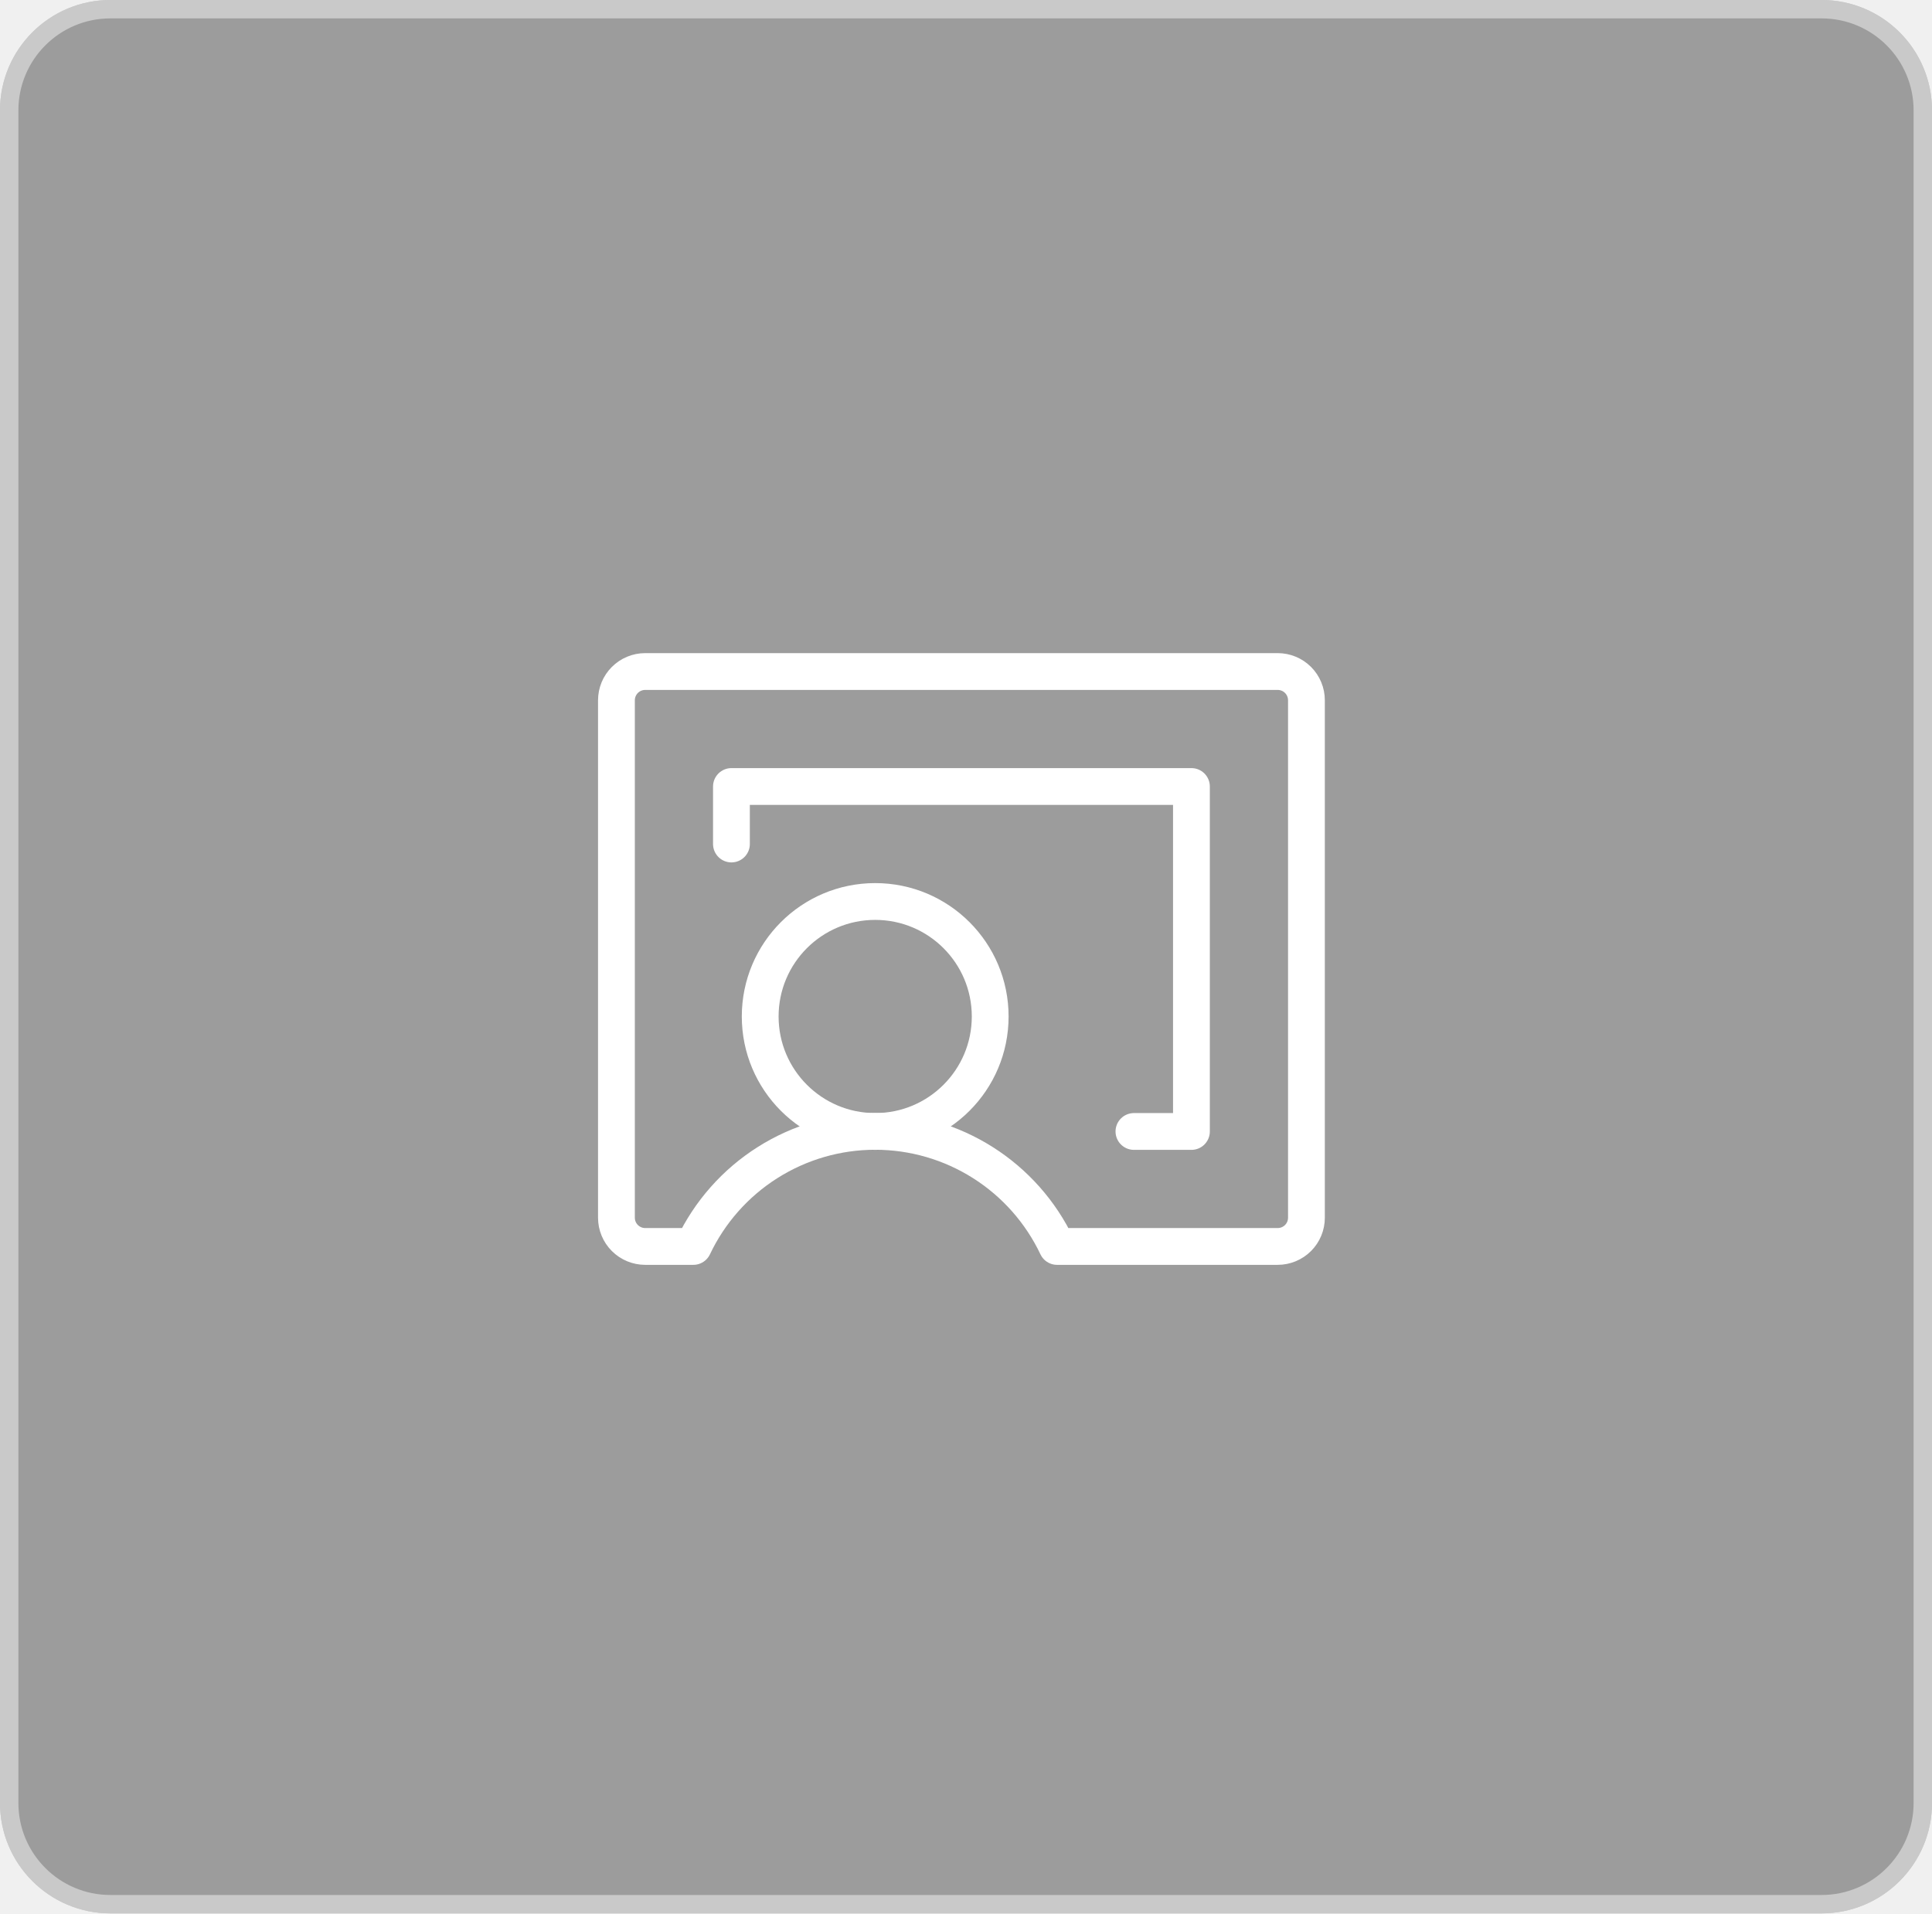
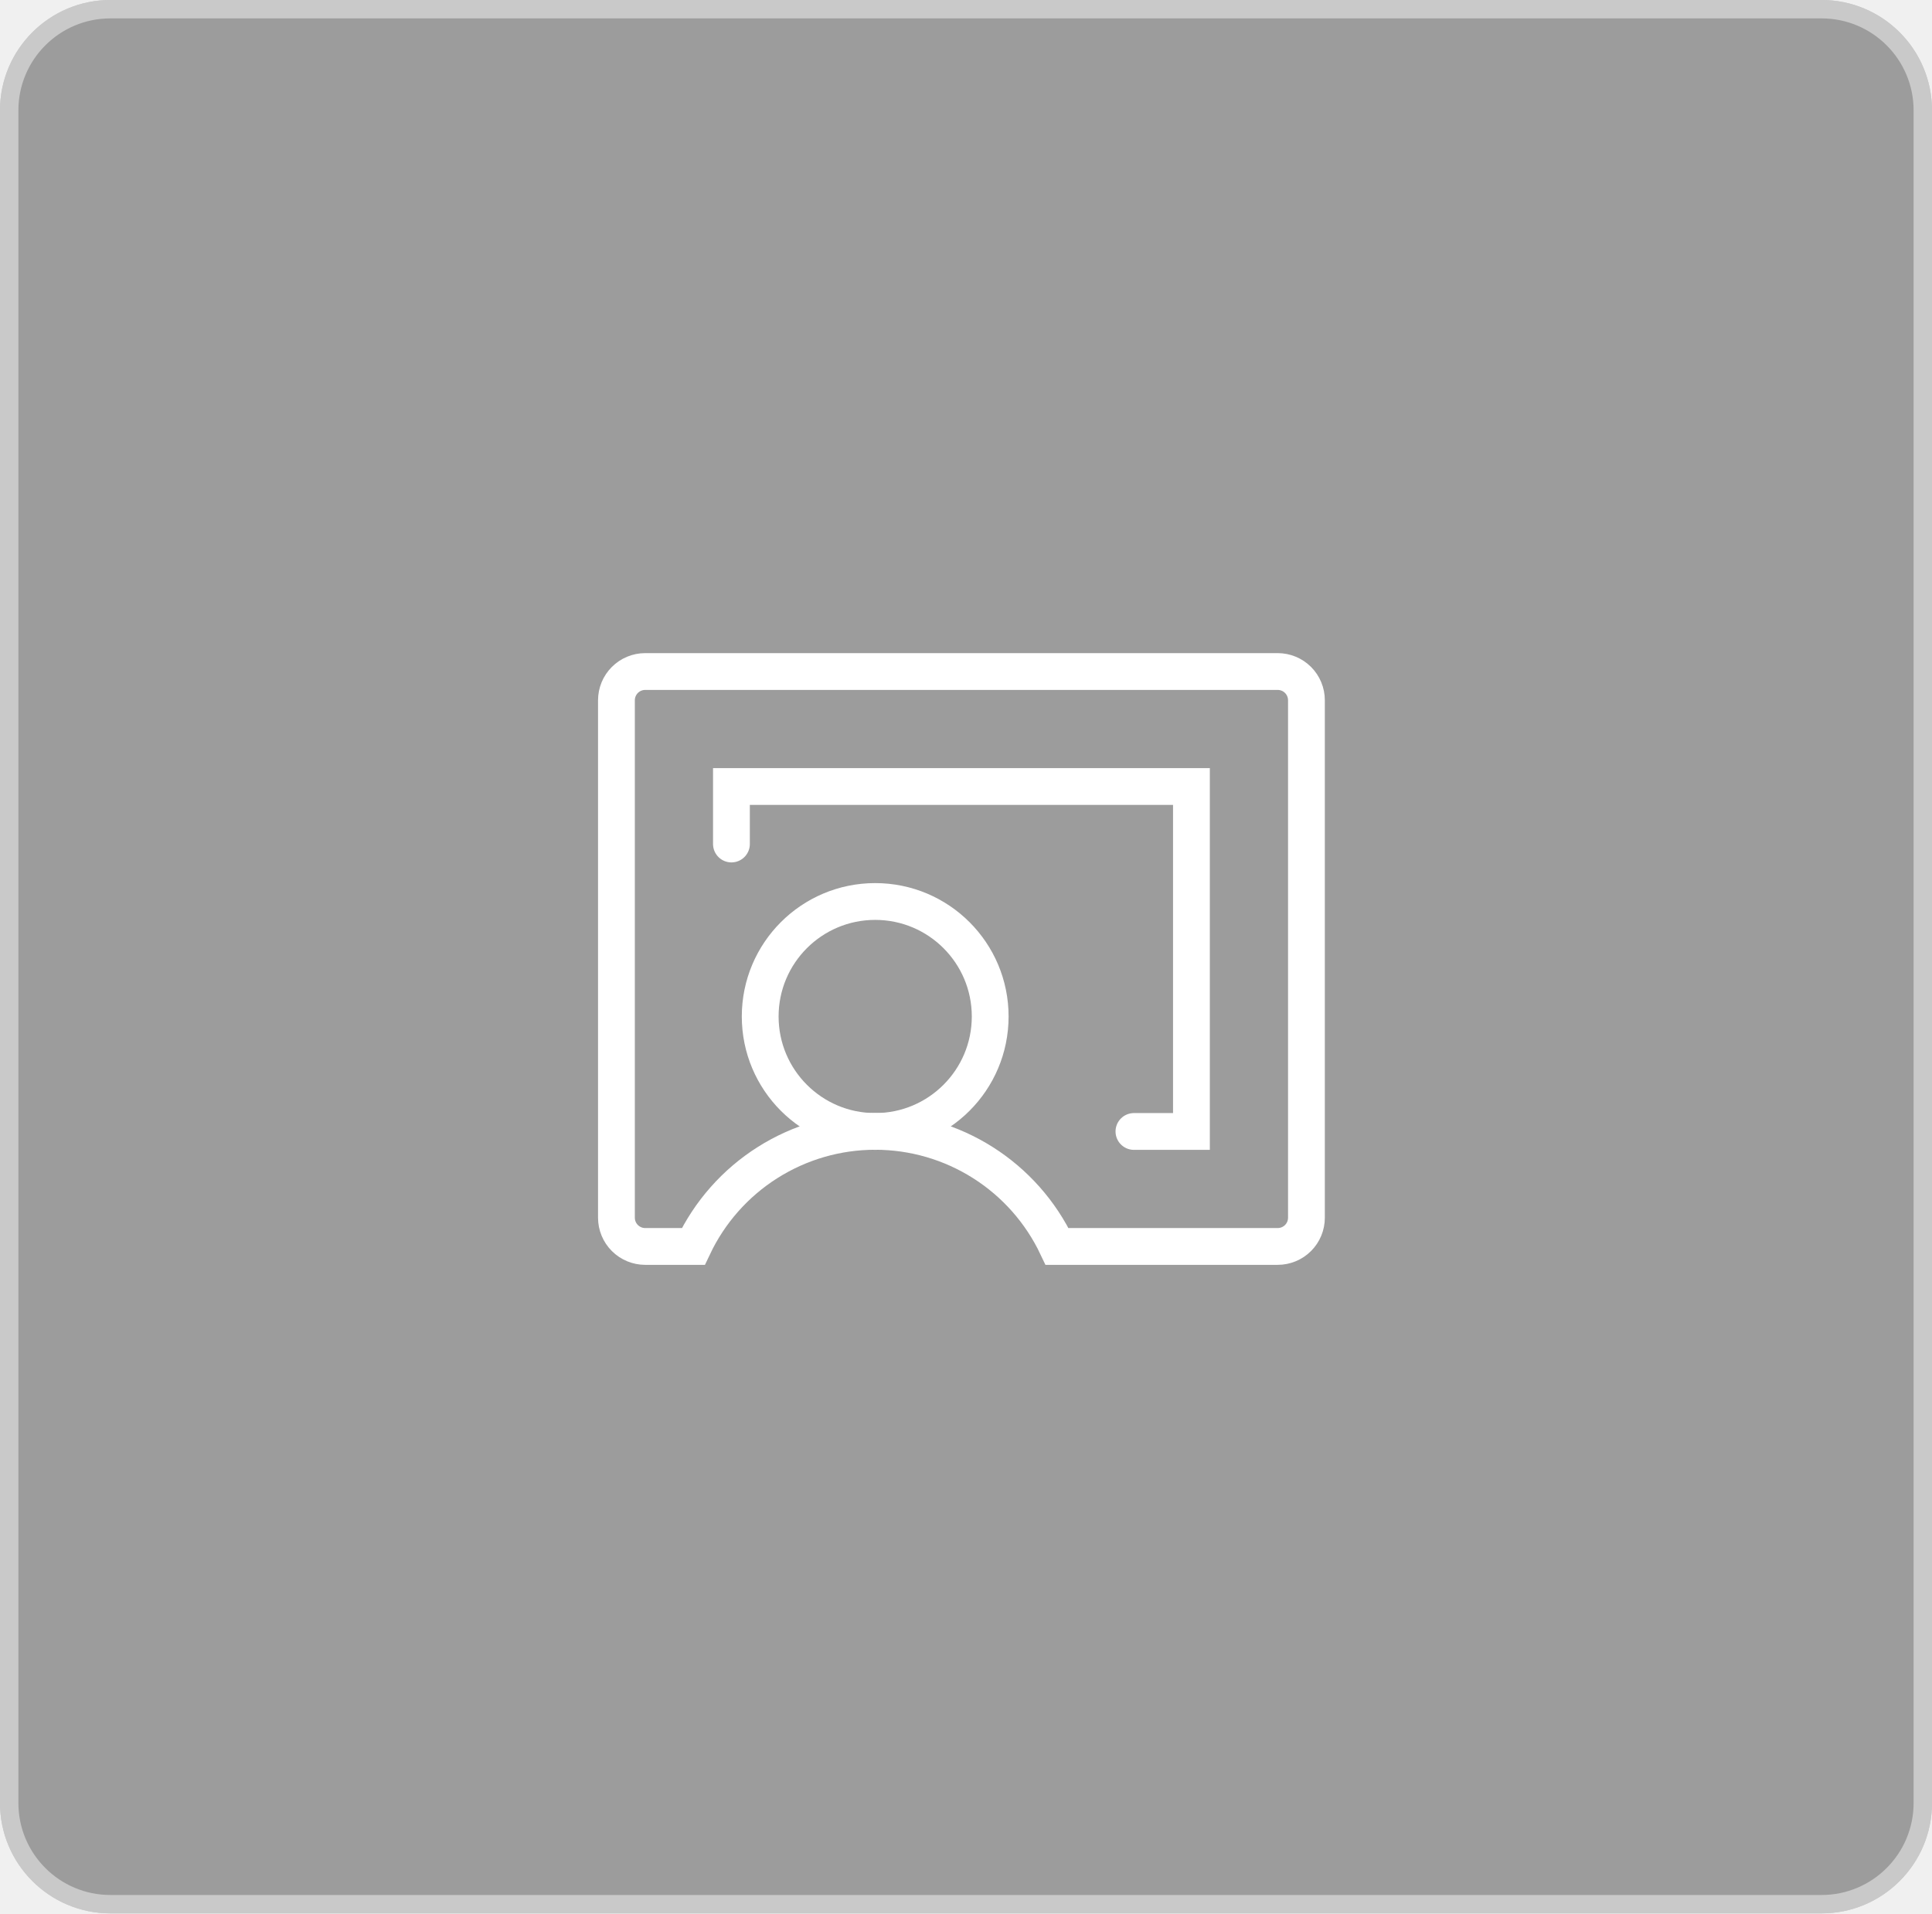
<svg xmlns="http://www.w3.org/2000/svg" width="105" height="104" viewBox="0 0 105 104" fill="none">
  <rect width="105" height="104" rx="6" fill="#1F1F1F" fill-opacity="0.4" />
  <rect x="0.5" y="0.5" width="104" height="103" rx="5.5" stroke="white" stroke-opacity="0.45" />
  <g clip-path="url(#clip0_2677_19295)">
-     <path d="M47.565 61.5C51.017 61.5 53.815 58.702 53.815 55.25C53.815 51.798 51.017 49 47.565 49C44.113 49 41.315 51.798 41.315 55.25C41.315 58.702 44.113 61.5 47.565 61.5Z" stroke="white" stroke-width="2" stroke-linecap="round" stroke-linejoin="round" />
-     <path d="M37.68 67.75C38.567 65.879 39.966 64.297 41.716 63.19C43.466 62.082 45.494 61.494 47.565 61.494C49.636 61.494 51.664 62.082 53.414 63.19C55.164 64.297 56.563 65.879 57.45 67.75H69.44C69.854 67.75 70.252 67.585 70.545 67.292C70.838 66.999 71.002 66.602 71.002 66.188V38.062C71.002 37.648 70.838 37.251 70.545 36.958C70.252 36.665 69.854 36.5 69.44 36.5H35.065C34.651 36.5 34.253 36.665 33.96 36.958C33.667 37.251 33.502 37.648 33.502 38.062V66.188C33.502 66.602 33.667 66.999 33.96 67.292C34.253 67.585 34.651 67.75 35.065 67.75H37.68Z" stroke="white" stroke-width="2" stroke-linecap="round" stroke-linejoin="round" />
-     <path d="M61.627 61.5H64.752V42.75H39.752V45.875" stroke="white" stroke-width="2" stroke-linecap="round" stroke-linejoin="round" />
+     <path d="M47.565 61.5C51.017 61.5 53.815 58.702 53.815 55.25C53.815 51.798 51.017 49 47.565 49C44.113 49 41.315 51.798 41.315 55.25C41.315 58.702 44.113 61.5 47.565 61.5Z" stroke="white" stroke-width="2" stroke-linecap="round" strokeLinejoin="round" />
+     <path d="M37.68 67.75C38.567 65.879 39.966 64.297 41.716 63.19C43.466 62.082 45.494 61.494 47.565 61.494C49.636 61.494 51.664 62.082 53.414 63.19C55.164 64.297 56.563 65.879 57.45 67.75H69.44C69.854 67.75 70.252 67.585 70.545 67.292C70.838 66.999 71.002 66.602 71.002 66.188V38.062C71.002 37.648 70.838 37.251 70.545 36.958C70.252 36.665 69.854 36.5 69.44 36.5H35.065C34.651 36.5 34.253 36.665 33.96 36.958C33.667 37.251 33.502 37.648 33.502 38.062V66.188C33.502 66.602 33.667 66.999 33.96 67.292C34.253 67.585 34.651 67.75 35.065 67.75H37.68Z" stroke="white" stroke-width="2" stroke-linecap="round" strokeLinejoin="round" />
+     <path d="M61.627 61.5H64.752V42.75H39.752V45.875" stroke="white" stroke-width="2" stroke-linecap="round" strokeLinejoin="round" />
  </g>
  <defs>
    <clipPath id="clip0_2677_19295">
      <rect width="50" height="50" fill="white" transform="translate(27.2524 27.125)" />
    </clipPath>
  </defs>
</svg>
